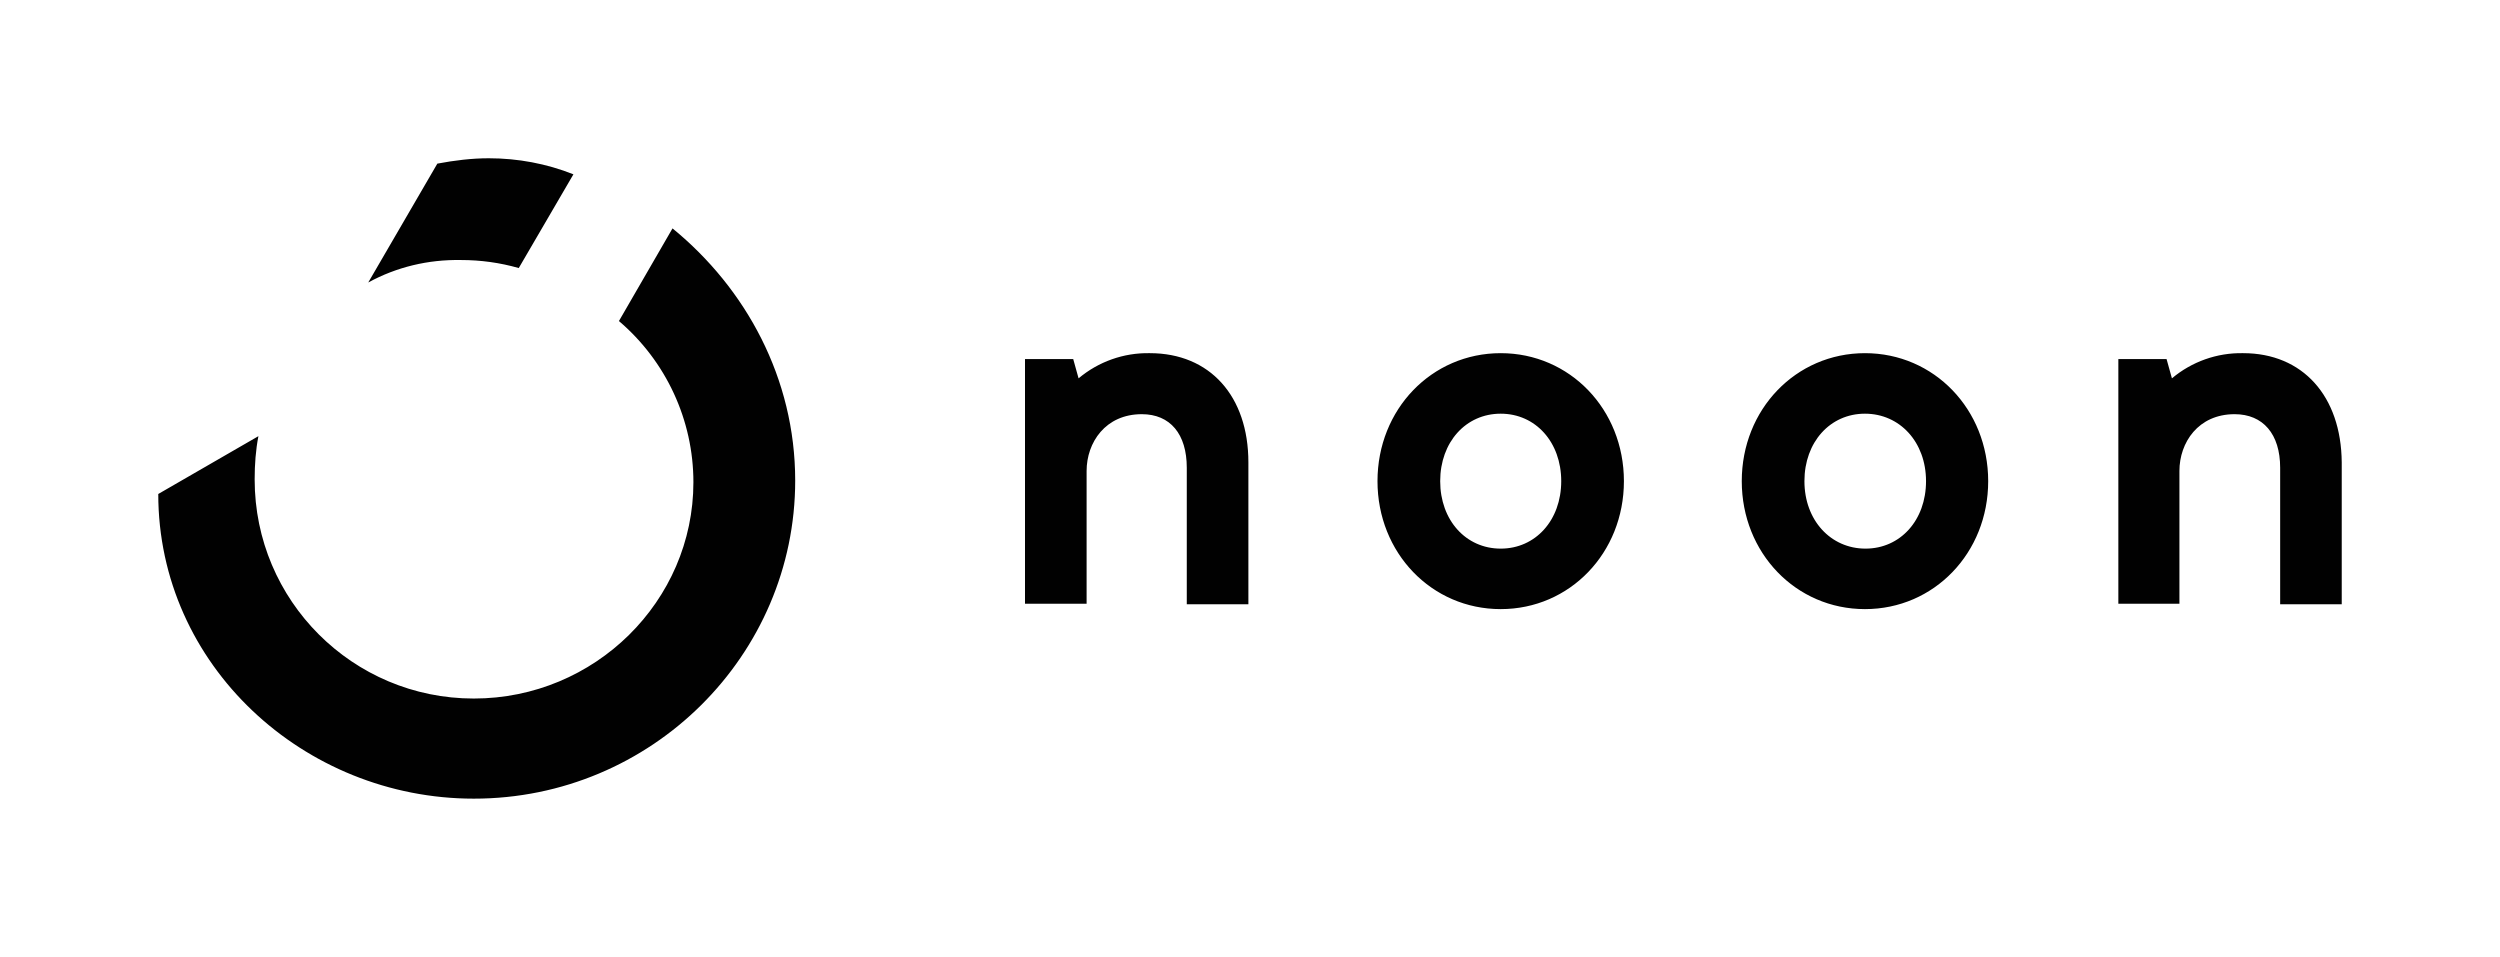
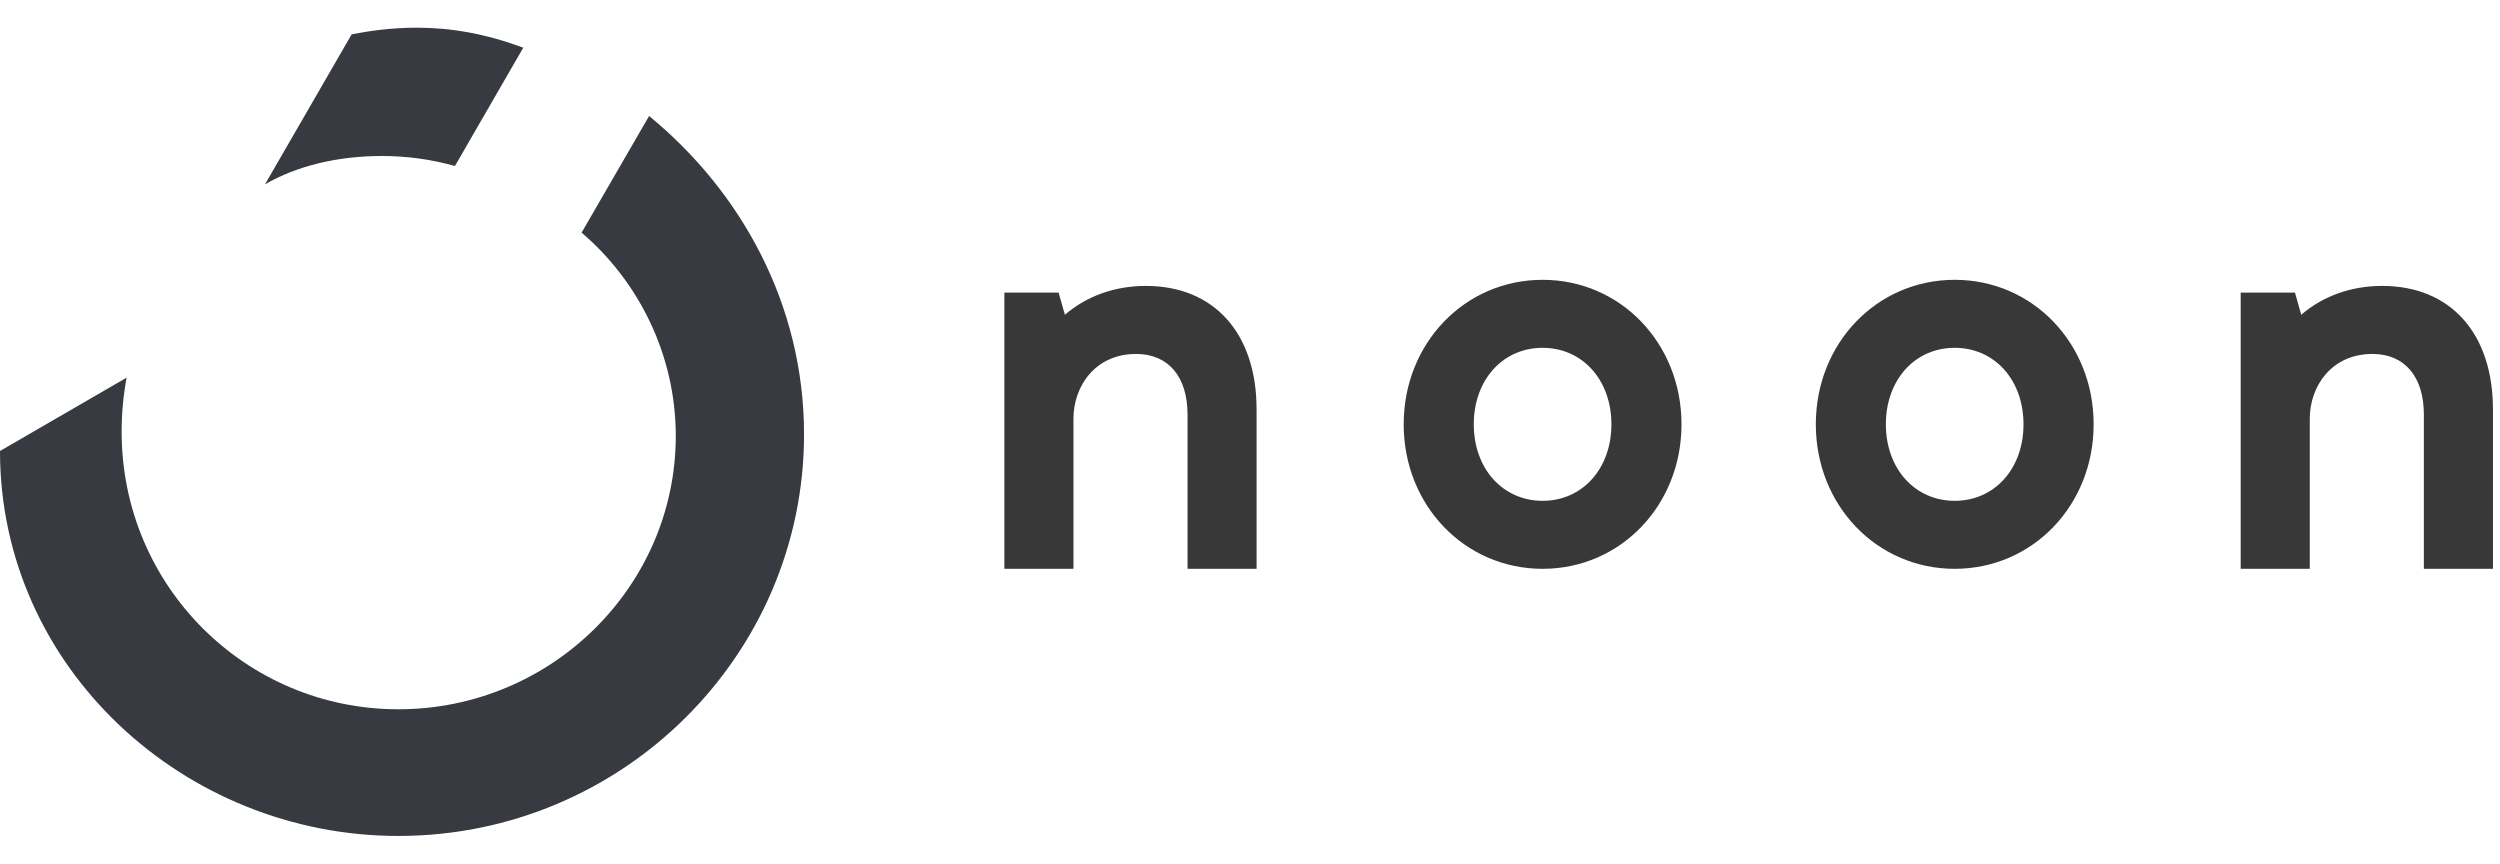
- <svg xmlns="http://www.w3.org/2000/svg" version="1.1" id="Layer_1" x="0px" y="0px" viewBox="0 0 853 326.5" style="enable-background:new 0 0 853 326.5;" xml:space="preserve">
-   <style type="text/css">
- 	.st0{fill:#010101;}
- </style>
-   <g>
-     <path class="st0" d="M195.65,59.48c-9.14-3.65-19.01-5.48-28.88-5.48c-5.85,0-11.7,0.73-17.55,1.83l-23.58,40.56   c9.69-5.3,20.47-7.86,31.62-7.67c6.76,0,13.34,0.91,19.74,2.74L195.65,59.48z M54,168.55c0,58.46,49.71,103.95,107.65,103.95   c60.68,0,109.67-48.96,109.67-108.52c0-34.89-16.82-65.59-41.86-86.05l-18.28,31.61c16.08,13.7,25.41,33.8,25.41,54.99   c0,40.56-33.63,73.81-74.94,73.81c-41.31,0-74.76-33.43-74.76-74.72v-0.18c0-4.93,0.36-9.87,1.28-14.62L54,168.55z M392.32,120.5   c-8.96-0.18-17.55,2.92-24.31,8.59l-1.83-6.58h-16.45V206h21.02v-45.31c0-9.68,6.4-19.37,18.83-19.37   c9.69,0,15.35,6.76,15.35,18.27v46.59h21.02v-48.41C425.95,135.12,412.79,120.5,392.32,120.5 M636.33,120.5   c-23.58,0-42.04,19.18-42.04,43.67c0,24.48,18.46,43.66,42.04,43.66c23.58,0,42.04-19.18,42.04-43.66   C678.37,139.68,659.91,120.5,636.33,120.5 M657.16,164.17c0,13.34-8.77,23.02-20.65,23.02c-11.88,0-20.84-9.68-20.84-23.02   c0-13.34,8.77-23.02,20.65-23.02C648.21,141.15,657.16,150.83,657.16,164.17 M512.04,120.5c-23.58,0-42.04,19.18-42.04,43.67   c0,24.48,18.46,43.66,42.04,43.66c23.58,0,42.04-19.18,42.04-43.66C554.08,139.68,535.62,120.5,512.04,120.5 M532.69,164.17   c0,13.34-8.77,23.02-20.65,23.02c-11.88,0-20.65-9.68-20.65-23.02c0-13.34,8.77-23.02,20.65-23.02   C523.92,141.15,532.69,150.83,532.69,164.17 M765.37,120.5c-8.96-0.18-17.55,2.92-24.31,8.59l-1.83-6.58h-16.45V206h20.84v-45.31   c0-9.68,6.4-19.37,18.83-19.37c9.69,0,15.54,6.76,15.54,18.27v46.59H799v-48.41C798.82,135.12,785.66,120.5,765.37,120.5" />
-   </g>
+ <svg xmlns="http://www.w3.org/2000/svg" width="55" height="19" viewBox="0 0 55 19" fill="none">
+   <path fill-rule="evenodd" clip-rule="evenodd" d="M0 9.922C0 14.687 4.051 18.391 8.763 18.391C13.694 18.391 17.689 14.413 17.689 9.555C17.689 6.713 16.315 4.221 14.28 2.552L12.795 5.118C14.024 6.164 14.867 7.777 14.867 9.592C14.867 12.891 12.135 15.604 8.763 15.604C5.408 15.604 2.676 12.892 2.676 9.5C2.676 9.097 2.713 8.694 2.786 8.308L0 9.922ZM11.512 1.049C10.669 0.737 9.917 0.609 9.166 0.609C8.598 0.609 8.103 0.683 7.736 0.756L5.83 4.055C6.526 3.652 7.424 3.432 8.396 3.432C8.964 3.432 9.477 3.505 10.009 3.652L11.512 1.049Z" fill="#383A41" />
+   <path fill-rule="evenodd" clip-rule="evenodd" d="M25.209 6.29C24.525 6.29 23.904 6.514 23.428 6.925L23.289 6.437H22.096V12.514H23.616V9.211C23.616 8.504 24.089 7.787 24.994 7.787C25.703 7.787 26.126 8.286 26.126 9.121V12.514H27.645V9.008C27.645 7.332 26.712 6.29 25.209 6.29ZM44.517 9.335C44.517 10.31 43.881 11.018 43.004 11.018C42.126 11.018 41.489 10.31 41.489 9.335C41.489 8.359 42.126 7.652 43.003 7.652C43.881 7.652 44.517 8.359 44.517 9.335ZM43.004 6.156C41.29 6.156 39.948 7.552 39.948 9.335C39.948 11.118 41.29 12.514 43.003 12.514C44.717 12.514 46.06 11.118 46.06 9.335C46.06 7.552 44.718 6.156 43.004 6.156ZM35.451 9.335C35.451 10.31 34.814 11.018 33.938 11.018C33.06 11.018 32.423 10.31 32.423 9.335C32.423 8.359 33.06 7.652 33.937 7.652C34.814 7.652 35.451 8.359 35.451 9.335ZM33.938 6.156C32.224 6.156 30.881 7.552 30.881 9.335C30.881 11.118 32.224 12.514 33.937 12.514C35.651 12.514 36.993 11.118 36.993 9.335C36.993 7.552 35.651 6.156 33.938 6.156ZM52.407 6.29C51.724 6.29 51.103 6.514 50.627 6.925L50.489 6.437H49.295V12.514H50.815V9.211C50.815 8.504 51.288 7.787 52.194 7.787C52.902 7.787 53.325 8.286 53.325 9.121V12.514H54.845V9.008C54.845 7.332 53.911 6.29 52.407 6.29Z" fill="#383838" />
</svg>
